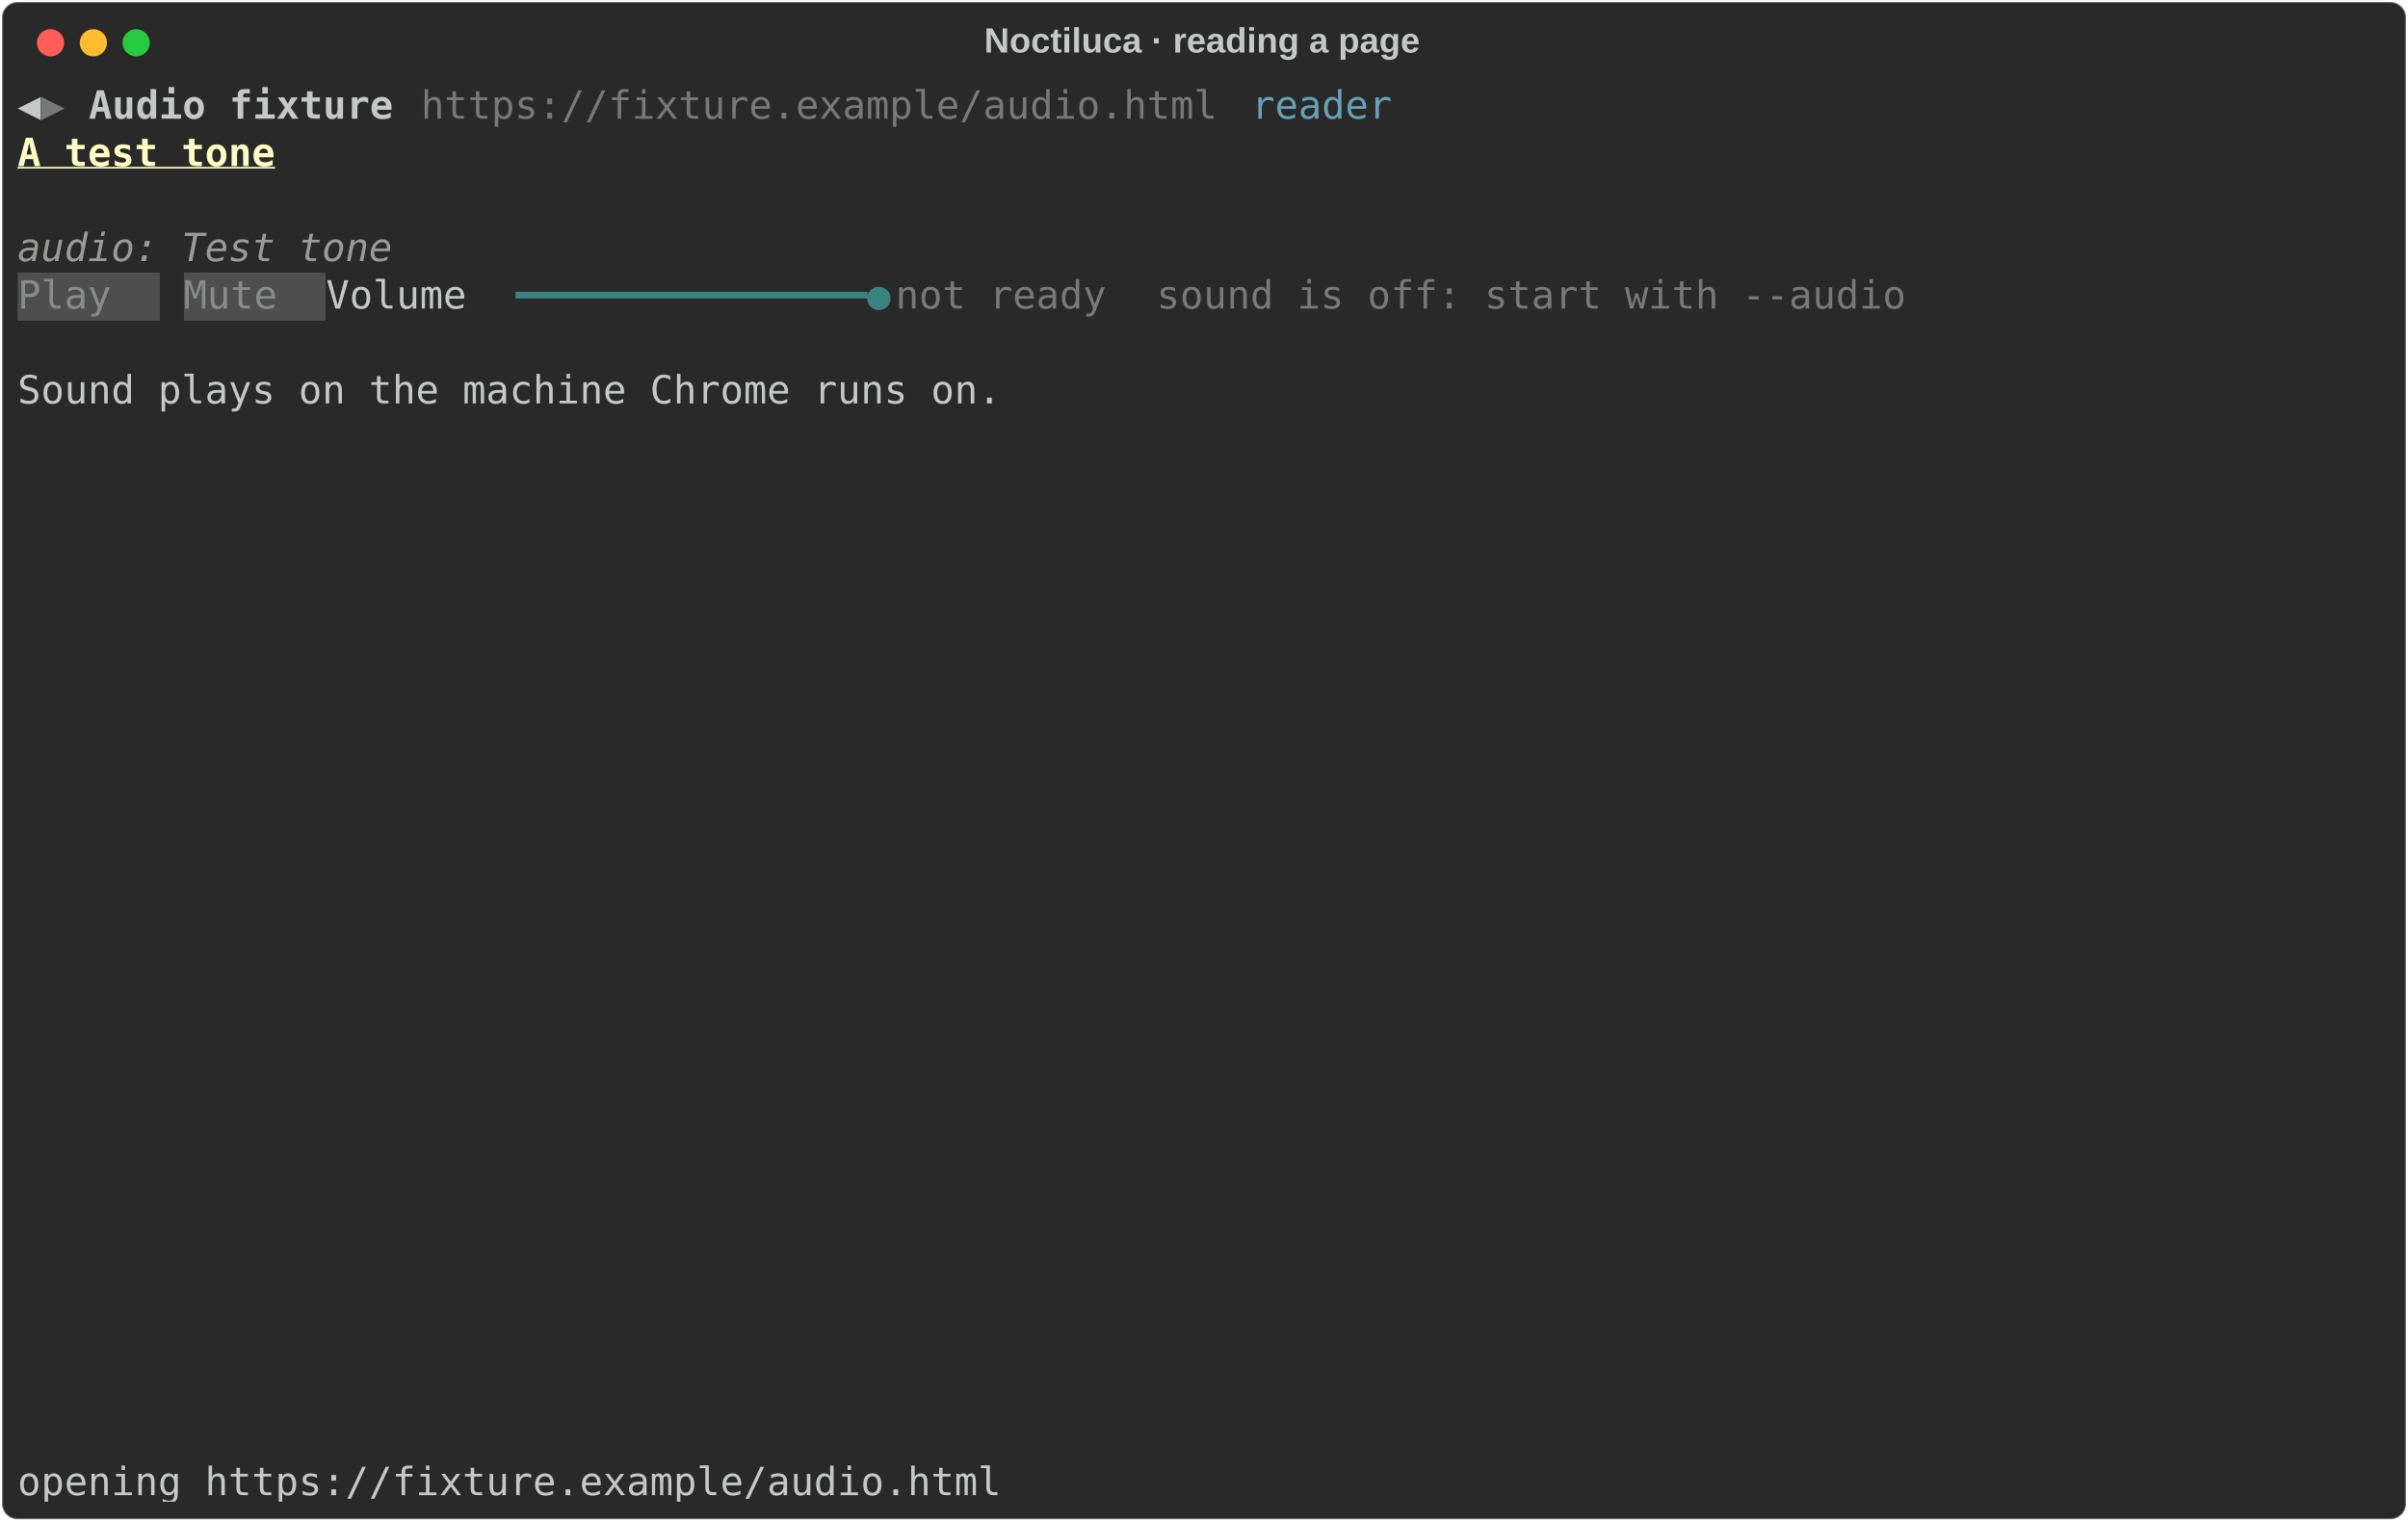
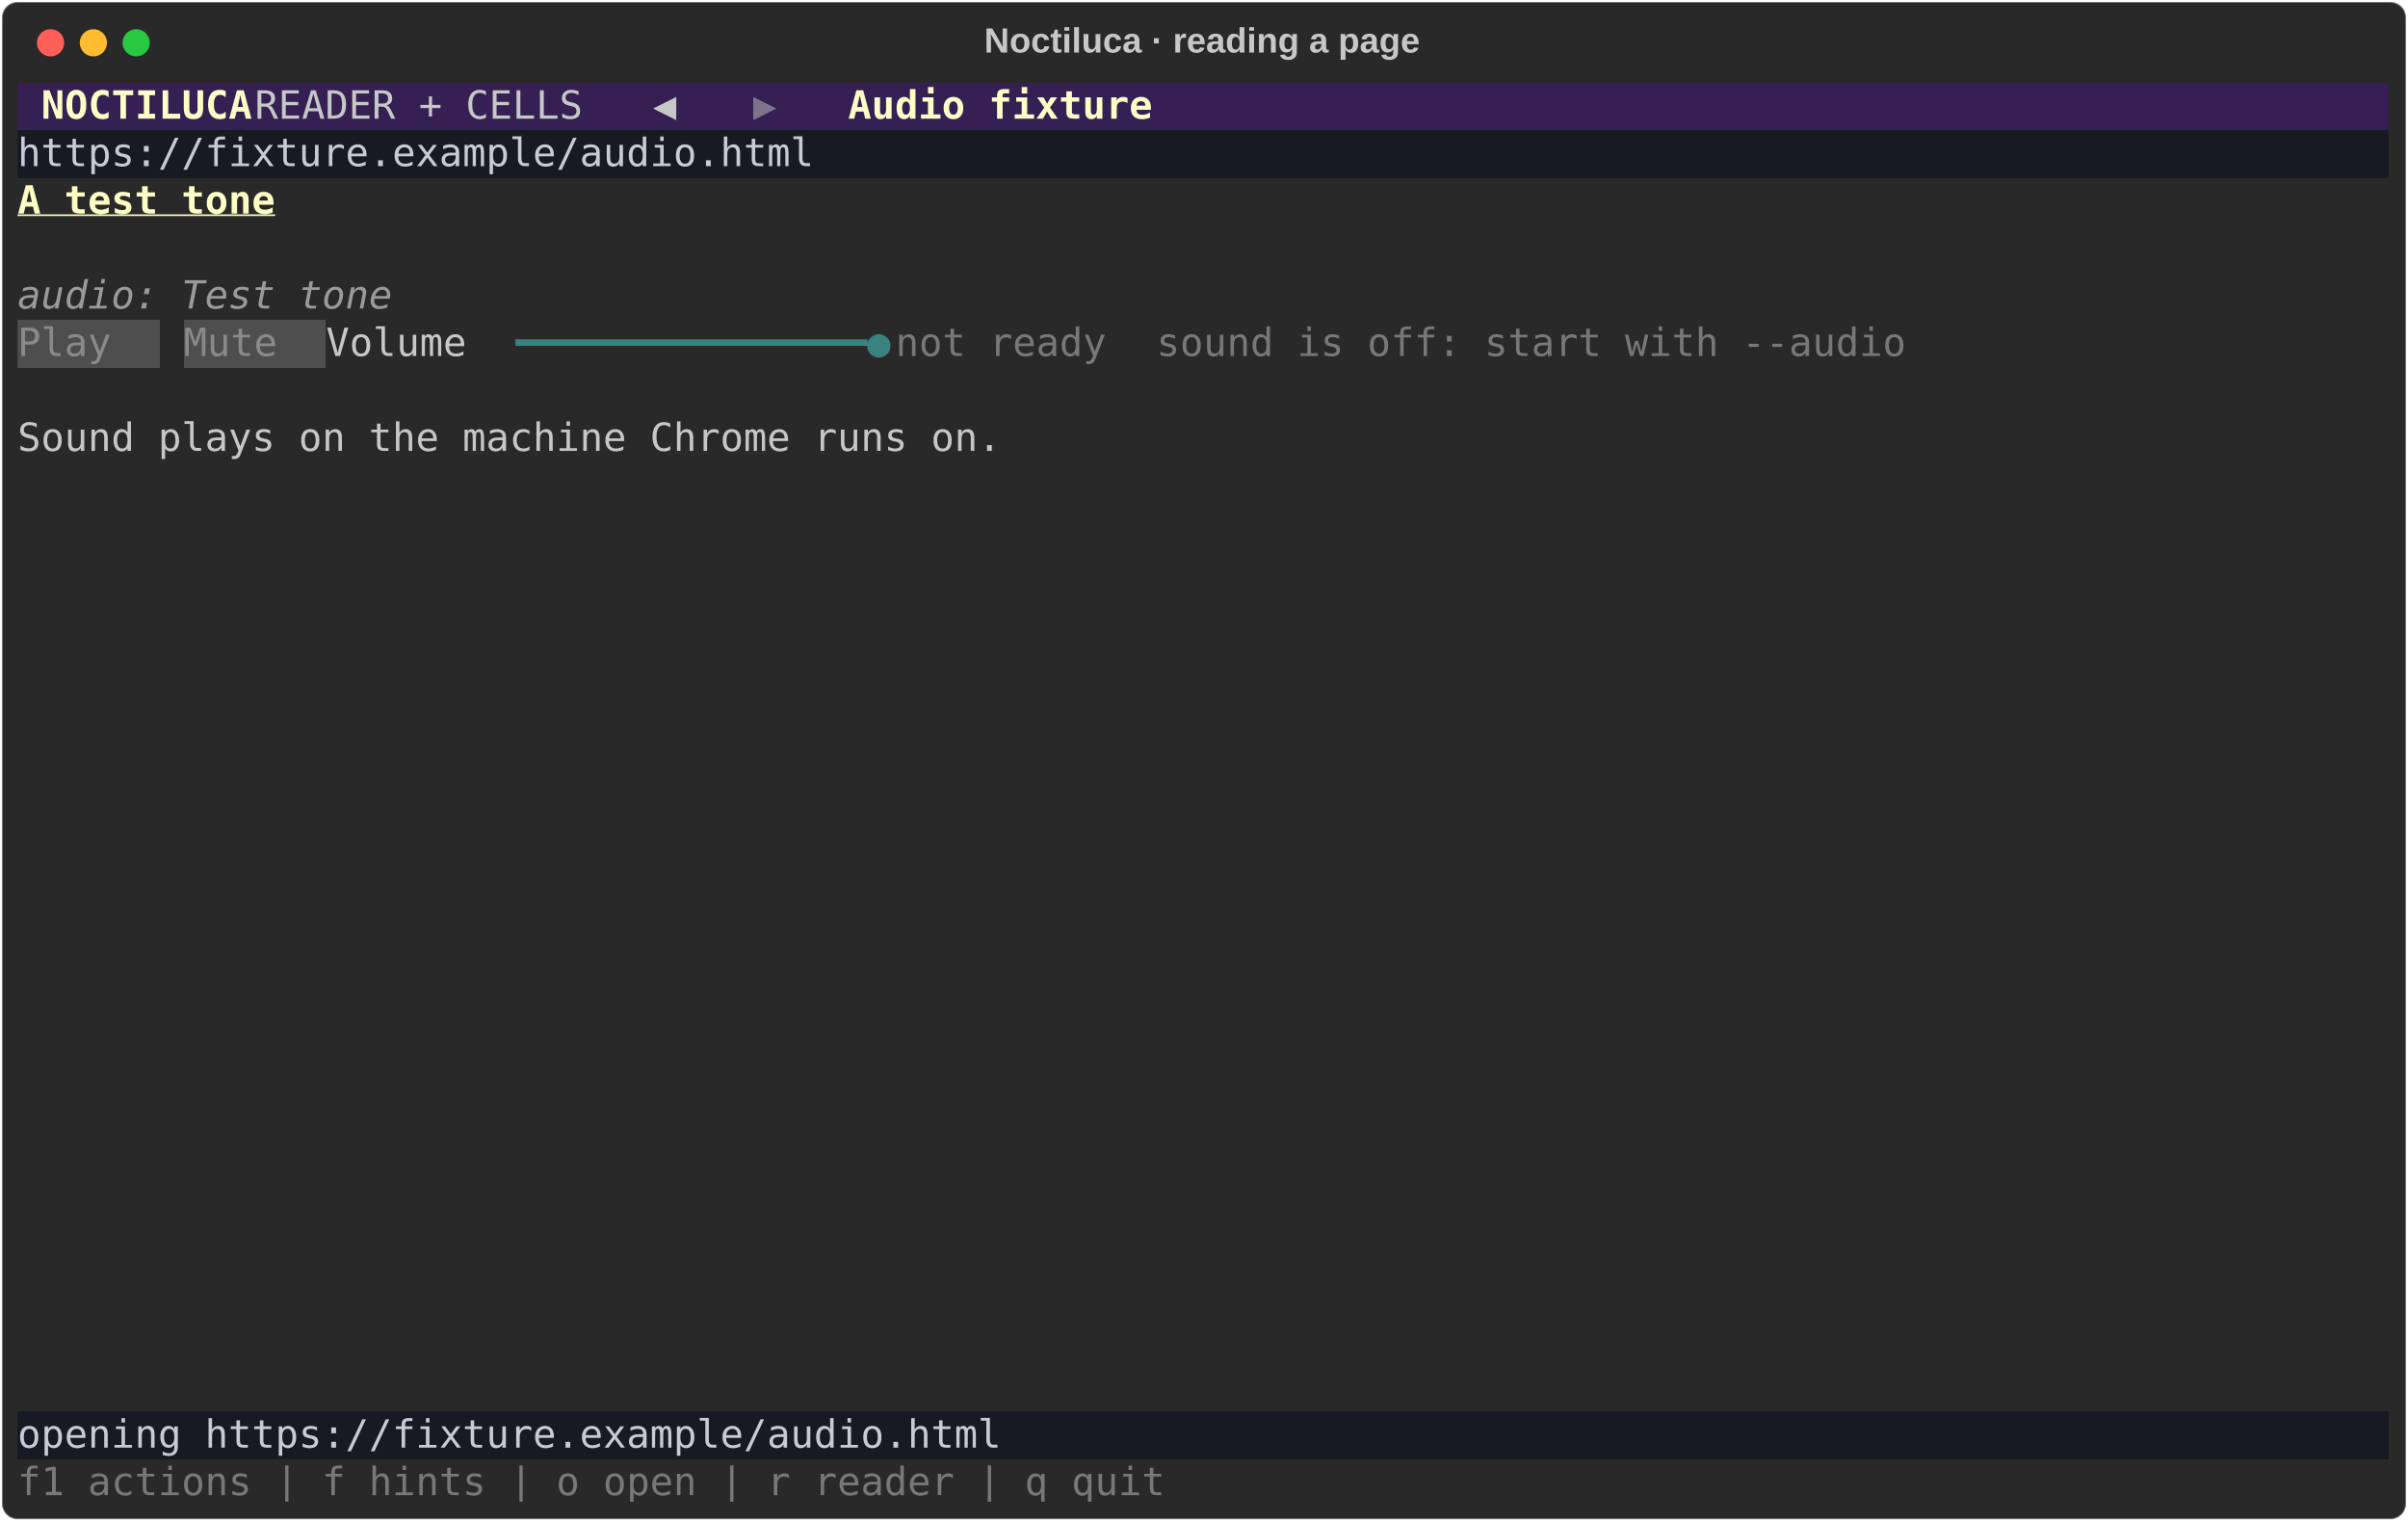
<svg xmlns="http://www.w3.org/2000/svg" class="rich-terminal" viewBox="0 0 1238 782.0">
  <style>

    @font-face {
        font-family: "Fira Code";
        src: local("FiraCode-Regular"),
                url("https://cdnjs.cloudflare.com/ajax/libs/firacode/6.2.0/woff2/FiraCode-Regular.woff2") format("woff2"),
                url("https://cdnjs.cloudflare.com/ajax/libs/firacode/6.2.0/woff/FiraCode-Regular.woff") format("woff");
        font-style: normal;
        font-weight: 400;
    }
    @font-face {
        font-family: "Fira Code";
        src: local("FiraCode-Bold"),
                url("https://cdnjs.cloudflare.com/ajax/libs/firacode/6.2.0/woff2/FiraCode-Bold.woff2") format("woff2"),
                url("https://cdnjs.cloudflare.com/ajax/libs/firacode/6.2.0/woff/FiraCode-Bold.woff") format("woff");
        font-style: bold;
        font-weight: 700;
    }

    .rich-record-matrix {
        font-family: Fira Code, monospace;
        font-size: 20px;
        line-height: 24.4px;
        font-variant-east-asian: full-width;
    }

    .rich-record-title {
        font-size: 18px;
        font-weight: bold;
        font-family: arial;
    }

    .rich-record-r1 { fill: #c5c8c6 }
- .rich-record-r2 { fill: #777877 }
- .rich-record-r3 { fill: #c5c8c6;font-weight: bold }
- .rich-record-r4 { fill: #68a0b3 }
+ .rich-record-r2 { fill: #fdfdc5;font-weight: bold }
+ .rich-record-r3 { fill: #7d738c }
+ .rich-record-r4 { fill: #c8cbd7 }
.rich-record-r5 { fill: #fdfdc5;font-weight: bold;text-decoration: underline; }
.rich-record-r6 { fill: #9a9b99;font-style: italic; }
.rich-record-r7 { fill: #898b8a }
.rich-record-r8 { fill: #398280 }
+ .rich-record-r9 { fill: #777877 }
    </style>
  <defs>
    <clipPath id="rich-record-clip-terminal">
      <rect x="0" y="0" width="1219.0" height="731.0" />
    </clipPath>
    <clipPath id="rich-record-line-0">
      <rect x="0" y="1.5" width="1220" height="24.65" />
    </clipPath>
    <clipPath id="rich-record-line-1">
      <rect x="0" y="25.9" width="1220" height="24.65" />
    </clipPath>
    <clipPath id="rich-record-line-2">
      <rect x="0" y="50.3" width="1220" height="24.65" />
    </clipPath>
    <clipPath id="rich-record-line-3">
      <rect x="0" y="74.7" width="1220" height="24.65" />
    </clipPath>
    <clipPath id="rich-record-line-4">
      <rect x="0" y="99.1" width="1220" height="24.65" />
    </clipPath>
    <clipPath id="rich-record-line-5">
      <rect x="0" y="123.5" width="1220" height="24.65" />
    </clipPath>
    <clipPath id="rich-record-line-6">
      <rect x="0" y="147.9" width="1220" height="24.65" />
    </clipPath>
    <clipPath id="rich-record-line-7">
      <rect x="0" y="172.3" width="1220" height="24.65" />
    </clipPath>
    <clipPath id="rich-record-line-8">
      <rect x="0" y="196.7" width="1220" height="24.65" />
    </clipPath>
    <clipPath id="rich-record-line-9">
      <rect x="0" y="221.1" width="1220" height="24.65" />
    </clipPath>
    <clipPath id="rich-record-line-10">
      <rect x="0" y="245.5" width="1220" height="24.65" />
    </clipPath>
    <clipPath id="rich-record-line-11">
      <rect x="0" y="269.9" width="1220" height="24.65" />
    </clipPath>
    <clipPath id="rich-record-line-12">
      <rect x="0" y="294.3" width="1220" height="24.65" />
    </clipPath>
    <clipPath id="rich-record-line-13">
      <rect x="0" y="318.7" width="1220" height="24.65" />
    </clipPath>
    <clipPath id="rich-record-line-14">
      <rect x="0" y="343.1" width="1220" height="24.65" />
    </clipPath>
    <clipPath id="rich-record-line-15">
      <rect x="0" y="367.5" width="1220" height="24.65" />
    </clipPath>
    <clipPath id="rich-record-line-16">
      <rect x="0" y="391.9" width="1220" height="24.65" />
    </clipPath>
    <clipPath id="rich-record-line-17">
      <rect x="0" y="416.3" width="1220" height="24.65" />
    </clipPath>
    <clipPath id="rich-record-line-18">
      <rect x="0" y="440.7" width="1220" height="24.65" />
    </clipPath>
    <clipPath id="rich-record-line-19">
      <rect x="0" y="465.1" width="1220" height="24.65" />
    </clipPath>
    <clipPath id="rich-record-line-20">
      <rect x="0" y="489.5" width="1220" height="24.65" />
    </clipPath>
    <clipPath id="rich-record-line-21">
      <rect x="0" y="513.9" width="1220" height="24.65" />
    </clipPath>
    <clipPath id="rich-record-line-22">
      <rect x="0" y="538.3" width="1220" height="24.65" />
    </clipPath>
    <clipPath id="rich-record-line-23">
      <rect x="0" y="562.7" width="1220" height="24.65" />
    </clipPath>
    <clipPath id="rich-record-line-24">
      <rect x="0" y="587.1" width="1220" height="24.65" />
    </clipPath>
    <clipPath id="rich-record-line-25">
      <rect x="0" y="611.5" width="1220" height="24.65" />
    </clipPath>
    <clipPath id="rich-record-line-26">
      <rect x="0" y="635.9" width="1220" height="24.65" />
    </clipPath>
    <clipPath id="rich-record-line-27">
      <rect x="0" y="660.3" width="1220" height="24.65" />
    </clipPath>
    <clipPath id="rich-record-line-28">
      <rect x="0" y="684.7" width="1220" height="24.65" />
    </clipPath>
  </defs>
  <rect fill="#292929" stroke="rgba(255,255,255,0.35)" stroke-width="1" x="1" y="1" width="1236" height="780" rx="8" />
  <text class="rich-record-title" fill="#c5c8c6" text-anchor="middle" x="618" y="27">Noctiluca · reading a page</text>
  <g transform="translate(26,22)">
    <circle cx="0" cy="0" r="7" fill="#ff5f57" />
    <circle cx="22" cy="0" r="7" fill="#febc2e" />
    <circle cx="44" cy="0" r="7" fill="#28c840" />
  </g>
  <g transform="translate(9, 41)" clip-path="url(#rich-record-clip-terminal)">
-     <rect fill="#4e4e4e" x="0" y="99.1" width="73.2" height="24.65" shape-rendering="crispEdges" />
-     <rect fill="#4e4e4e" x="85.4" y="99.1" width="73.2" height="24.65" shape-rendering="crispEdges" />
+     <rect fill="#351f53" x="0" y="1.5" width="12.2" height="24.65" shape-rendering="crispEdges" />
+     <rect fill="#351f53" x="12.2" y="1.5" width="109.8" height="24.65" shape-rendering="crispEdges" />
+     <rect fill="#351f53" x="122" y="1.5" width="256.2" height="24.65" shape-rendering="crispEdges" />
+     <rect fill="#351f53" x="378.2" y="1.5" width="12.2" height="24.65" shape-rendering="crispEdges" />
+     <rect fill="#351f53" x="390.4" y="1.5" width="36.6" height="24.65" shape-rendering="crispEdges" />
+     <rect fill="#351f53" x="427" y="1.5" width="158.6" height="24.65" shape-rendering="crispEdges" />
+     <rect fill="#351f53" x="585.6" y="1.5" width="634.4" height="24.65" shape-rendering="crispEdges" />
+     <rect fill="#181a23" x="0" y="25.9" width="1220" height="24.65" shape-rendering="crispEdges" />
+     <rect fill="#4e4e4e" x="0" y="123.5" width="73.2" height="24.65" shape-rendering="crispEdges" />
+     <rect fill="#4e4e4e" x="85.4" y="123.5" width="73.2" height="24.65" shape-rendering="crispEdges" />
+     <rect fill="#181a23" x="0" y="684.7" width="1220" height="24.65" shape-rendering="crispEdges" />
    <g class="rich-record-matrix">
-       <text class="rich-record-r1" x="0" y="20" textLength="12.2" clip-path="url(#rich-record-line-0)">◀</text>
-       <text class="rich-record-r2" x="12.2" y="20" textLength="12.2" clip-path="url(#rich-record-line-0)">▶</text>
-       <text class="rich-record-r3" x="36.6" y="20" textLength="158.6" clip-path="url(#rich-record-line-0)">Audio fixture</text>
-       <text class="rich-record-r2" x="207.4" y="20" textLength="414.8" clip-path="url(#rich-record-line-0)">https://fixture.example/audio.html</text>
-       <text class="rich-record-r4" x="634.4" y="20" textLength="73.2" clip-path="url(#rich-record-line-0)">reader</text>
+       <text class="rich-record-r2" x="12.2" y="20" textLength="109.8" clip-path="url(#rich-record-line-0)">NOCTILUCA</text>
+       <text class="rich-record-r1" x="122" y="20" textLength="256.2" clip-path="url(#rich-record-line-0)">   READER + CELLS   ◀</text>
+       <text class="rich-record-r3" x="378.2" y="20" textLength="12.2" clip-path="url(#rich-record-line-0)">▶</text>
+       <text class="rich-record-r2" x="427" y="20" textLength="158.6" clip-path="url(#rich-record-line-0)">Audio fixture</text>
      <text class="rich-record-r1" x="1220" y="20" textLength="12.2" clip-path="url(#rich-record-line-0)">
</text>
-       <text class="rich-record-r5" x="0" y="44.4" textLength="134.2" clip-path="url(#rich-record-line-1)">A test tone</text>
+       <text class="rich-record-r4" x="0" y="44.4" textLength="1220" clip-path="url(#rich-record-line-1)"> https://fixture.example/audio.html                                                                 </text>
      <text class="rich-record-r1" x="1220" y="44.4" textLength="12.2" clip-path="url(#rich-record-line-1)">
</text>
+       <text class="rich-record-r5" x="0" y="68.8" textLength="134.2" clip-path="url(#rich-record-line-2)">A test tone</text>
      <text class="rich-record-r1" x="1220" y="68.8" textLength="12.2" clip-path="url(#rich-record-line-2)">
</text>
-       <text class="rich-record-r6" x="0" y="93.2" textLength="195.2" clip-path="url(#rich-record-line-3)">audio: Test tone</text>
      <text class="rich-record-r1" x="1220" y="93.2" textLength="12.2" clip-path="url(#rich-record-line-3)">
</text>
-       <text class="rich-record-r7" x="0" y="117.6" textLength="73.2" clip-path="url(#rich-record-line-4)"> Play </text>
-       <text class="rich-record-r7" x="85.4" y="117.6" textLength="73.2" clip-path="url(#rich-record-line-4)"> Mute </text>
-       <text class="rich-record-r1" x="158.6" y="117.6" textLength="97.6" clip-path="url(#rich-record-line-4)"> Volume </text>
-       <text class="rich-record-r8" x="256.2" y="117.6" textLength="195.2" clip-path="url(#rich-record-line-4)">━━━━━━━━━━━━━━━●</text>
-       <text class="rich-record-r2" x="451.4" y="117.6" textLength="109.8" clip-path="url(#rich-record-line-4)">not ready</text>
-       <text class="rich-record-r2" x="585.6" y="117.6" textLength="390.4" clip-path="url(#rich-record-line-4)">sound is off: start with --audio</text>
+       <text class="rich-record-r6" x="0" y="117.6" textLength="195.2" clip-path="url(#rich-record-line-4)">audio: Test tone</text>
      <text class="rich-record-r1" x="1220" y="117.6" textLength="12.2" clip-path="url(#rich-record-line-4)">
</text>
+       <text class="rich-record-r7" x="0" y="142" textLength="73.2" clip-path="url(#rich-record-line-5)"> Play </text>
+       <text class="rich-record-r7" x="85.4" y="142" textLength="73.2" clip-path="url(#rich-record-line-5)"> Mute </text>
+       <text class="rich-record-r1" x="158.6" y="142" textLength="97.6" clip-path="url(#rich-record-line-5)"> Volume </text>
+       <text class="rich-record-r8" x="256.2" y="142" textLength="195.2" clip-path="url(#rich-record-line-5)">━━━━━━━━━━━━━━━●</text>
+       <text class="rich-record-r9" x="451.4" y="142" textLength="109.8" clip-path="url(#rich-record-line-5)">not ready</text>
+       <text class="rich-record-r9" x="585.6" y="142" textLength="390.4" clip-path="url(#rich-record-line-5)">sound is off: start with --audio</text>
      <text class="rich-record-r1" x="1220" y="142" textLength="12.2" clip-path="url(#rich-record-line-5)">
</text>
-       <text class="rich-record-r1" x="0" y="166.4" textLength="1220" clip-path="url(#rich-record-line-6)">Sound plays on the machine Chrome runs on.                                                          </text>
      <text class="rich-record-r1" x="1220" y="166.4" textLength="12.2" clip-path="url(#rich-record-line-6)">
</text>
+       <text class="rich-record-r1" x="0" y="190.8" textLength="1220" clip-path="url(#rich-record-line-7)">Sound plays on the machine Chrome runs on.                                                          </text>
      <text class="rich-record-r1" x="1220" y="190.8" textLength="12.2" clip-path="url(#rich-record-line-7)">
</text>
      <text class="rich-record-r1" x="1220" y="215.2" textLength="12.2" clip-path="url(#rich-record-line-8)">
</text>
      <text class="rich-record-r1" x="1220" y="239.6" textLength="12.2" clip-path="url(#rich-record-line-9)">
</text>
      <text class="rich-record-r1" x="1220" y="264" textLength="12.2" clip-path="url(#rich-record-line-10)">
</text>
      <text class="rich-record-r1" x="1220" y="288.4" textLength="12.2" clip-path="url(#rich-record-line-11)">
</text>
      <text class="rich-record-r1" x="1220" y="312.8" textLength="12.2" clip-path="url(#rich-record-line-12)">
</text>
      <text class="rich-record-r1" x="1220" y="337.2" textLength="12.2" clip-path="url(#rich-record-line-13)">
</text>
      <text class="rich-record-r1" x="1220" y="361.6" textLength="12.2" clip-path="url(#rich-record-line-14)">
</text>
      <text class="rich-record-r1" x="1220" y="386" textLength="12.2" clip-path="url(#rich-record-line-15)">
</text>
      <text class="rich-record-r1" x="1220" y="410.4" textLength="12.2" clip-path="url(#rich-record-line-16)">
</text>
      <text class="rich-record-r1" x="1220" y="434.8" textLength="12.2" clip-path="url(#rich-record-line-17)">
</text>
      <text class="rich-record-r1" x="1220" y="459.2" textLength="12.2" clip-path="url(#rich-record-line-18)">
</text>
      <text class="rich-record-r1" x="1220" y="483.6" textLength="12.2" clip-path="url(#rich-record-line-19)">
</text>
      <text class="rich-record-r1" x="1220" y="508" textLength="12.2" clip-path="url(#rich-record-line-20)">
</text>
      <text class="rich-record-r1" x="1220" y="532.4" textLength="12.2" clip-path="url(#rich-record-line-21)">
</text>
      <text class="rich-record-r1" x="1220" y="556.8" textLength="12.2" clip-path="url(#rich-record-line-22)">
</text>
      <text class="rich-record-r1" x="1220" y="581.2" textLength="12.2" clip-path="url(#rich-record-line-23)">
</text>
      <text class="rich-record-r1" x="1220" y="605.6" textLength="12.2" clip-path="url(#rich-record-line-24)">
</text>
      <text class="rich-record-r1" x="1220" y="630" textLength="12.2" clip-path="url(#rich-record-line-25)">
</text>
      <text class="rich-record-r1" x="1220" y="654.4" textLength="12.2" clip-path="url(#rich-record-line-26)">
</text>
      <text class="rich-record-r1" x="1220" y="678.8" textLength="12.2" clip-path="url(#rich-record-line-27)">
</text>
+       <text class="rich-record-r4" x="0" y="703.2" textLength="1220" clip-path="url(#rich-record-line-28)"> opening https://fixture.example/audio.html                                                         </text>
      <text class="rich-record-r1" x="1220" y="703.2" textLength="12.2" clip-path="url(#rich-record-line-28)">
</text>
-       <text class="rich-record-r1" x="0" y="727.6" textLength="1220" clip-path="url(#rich-record-line-29)">opening https://fixture.example/audio.html                                                          </text>
+       <text class="rich-record-r9" x="0" y="727.6" textLength="1220" clip-path="url(#rich-record-line-29)"> f1 actions | f hints | o open | r reader | q quit                                                  </text>
    </g>
  </g>
</svg>
